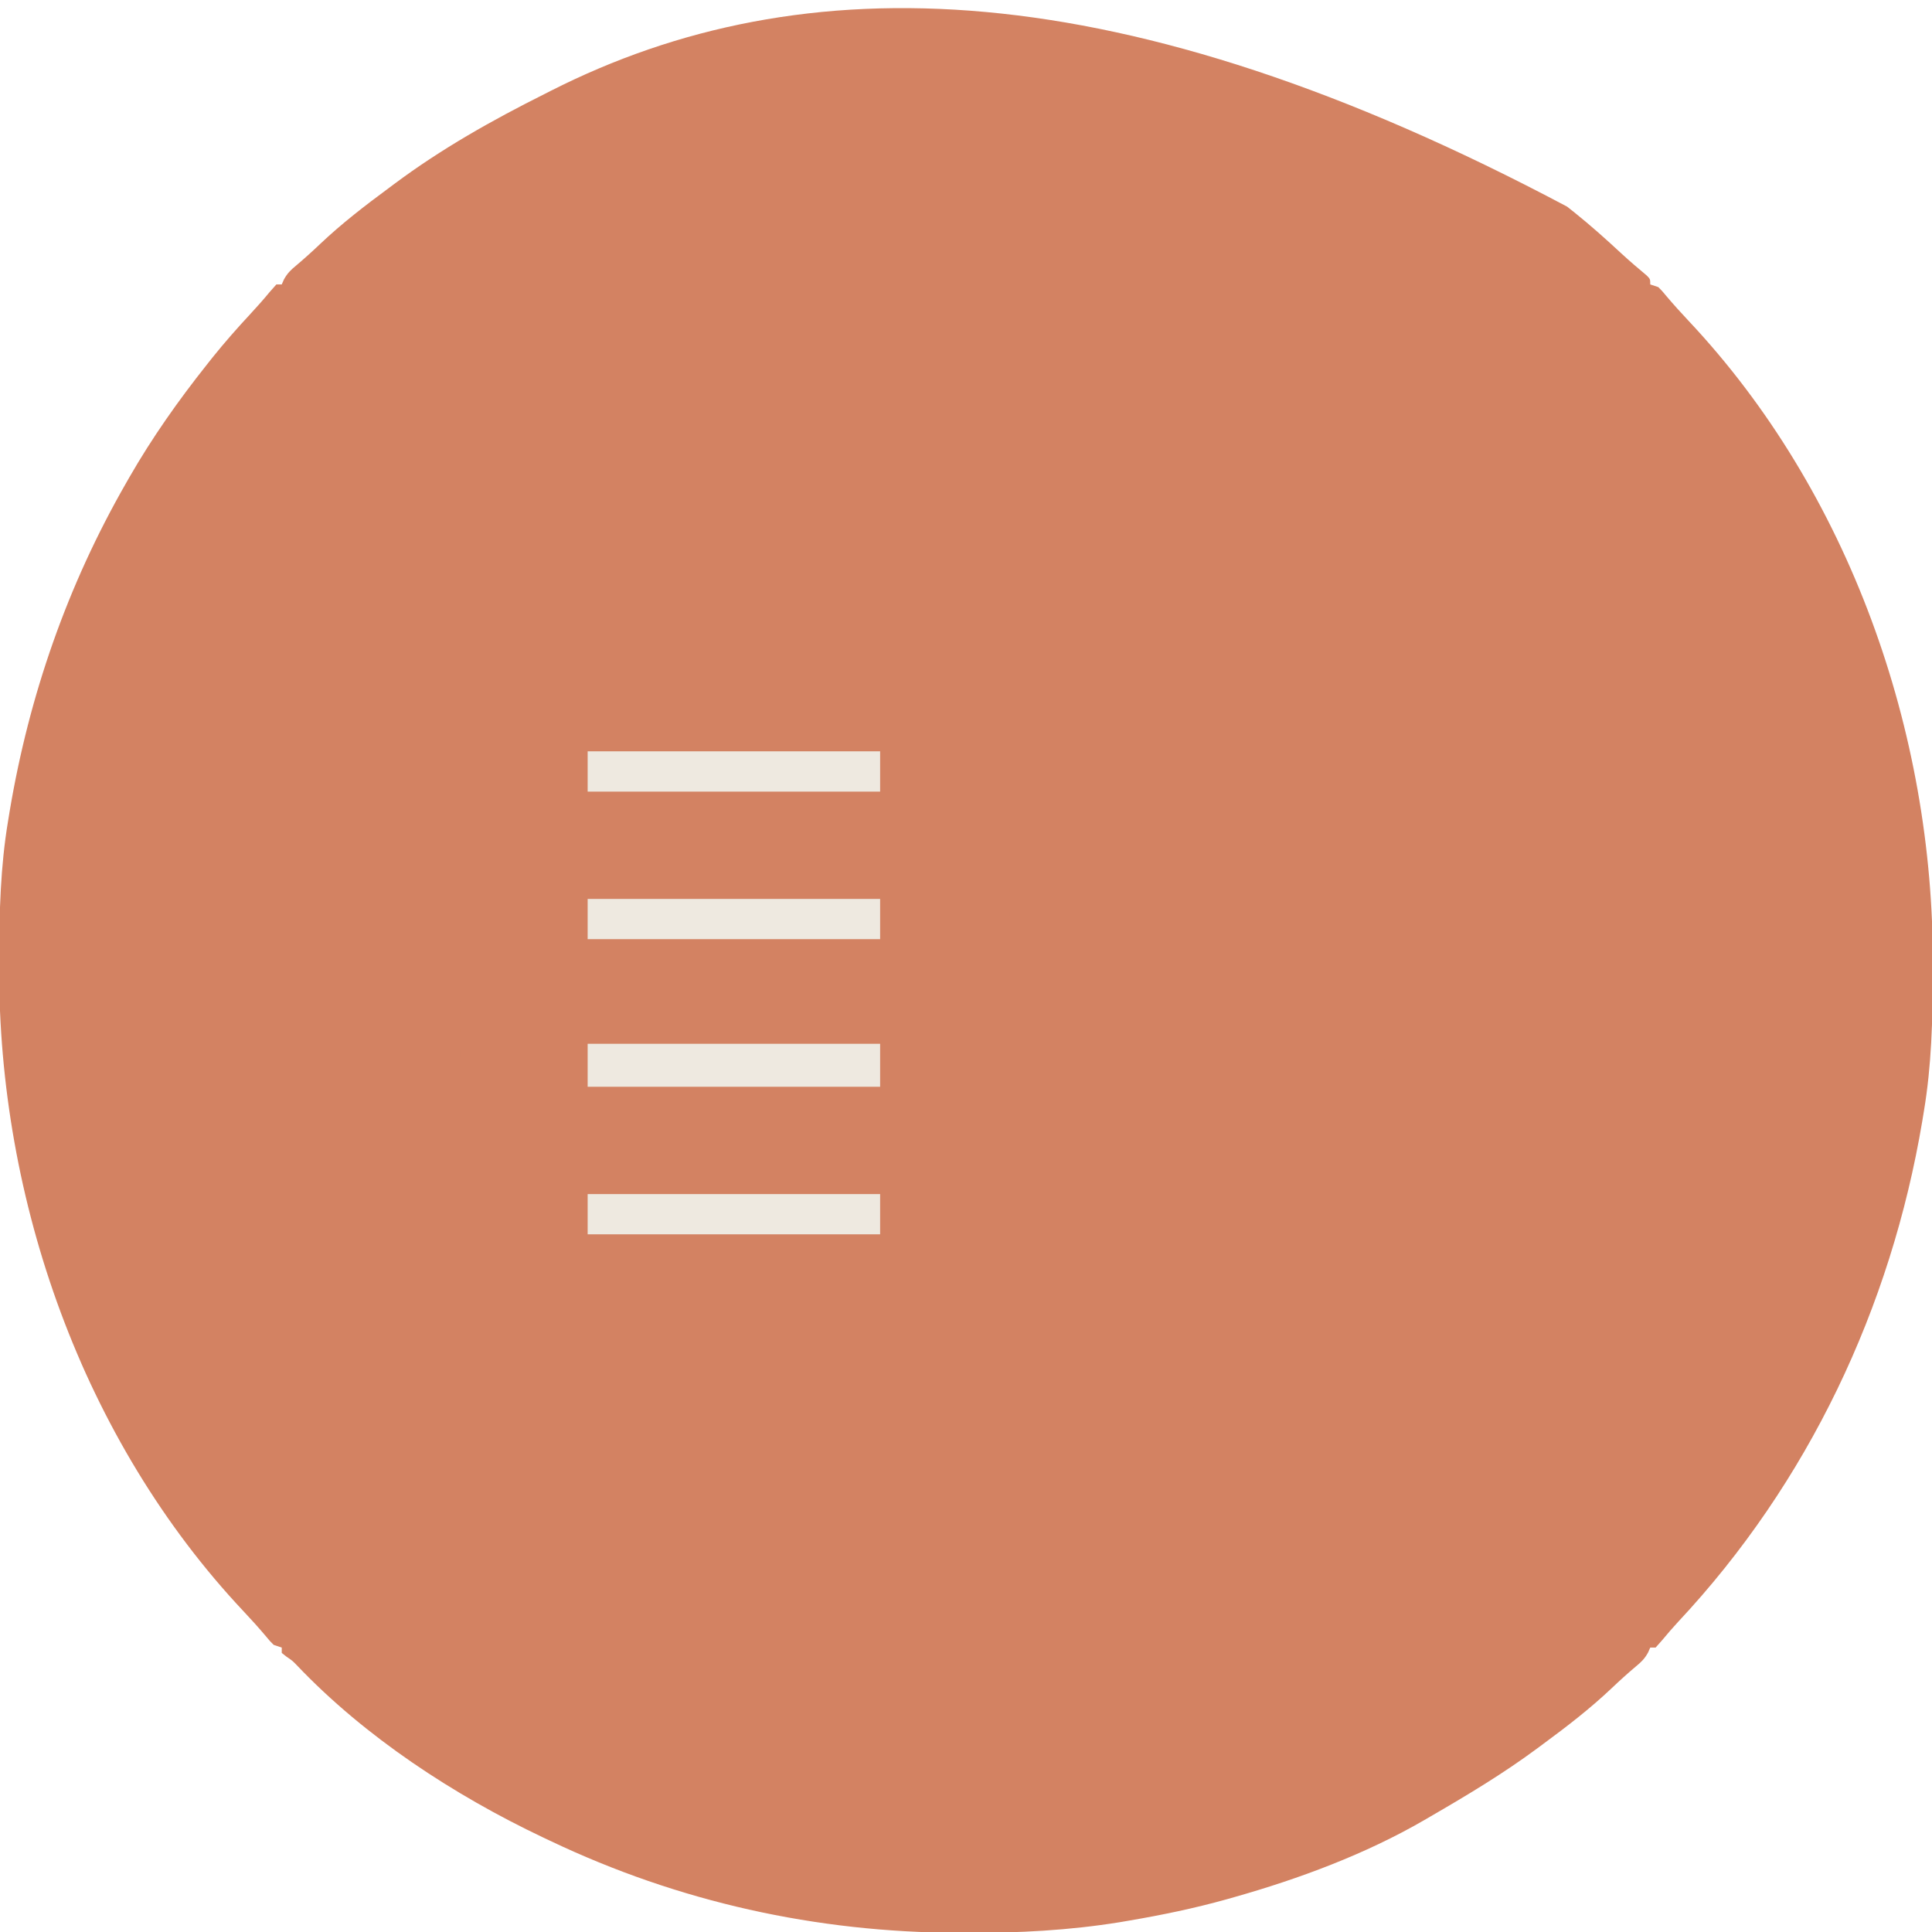
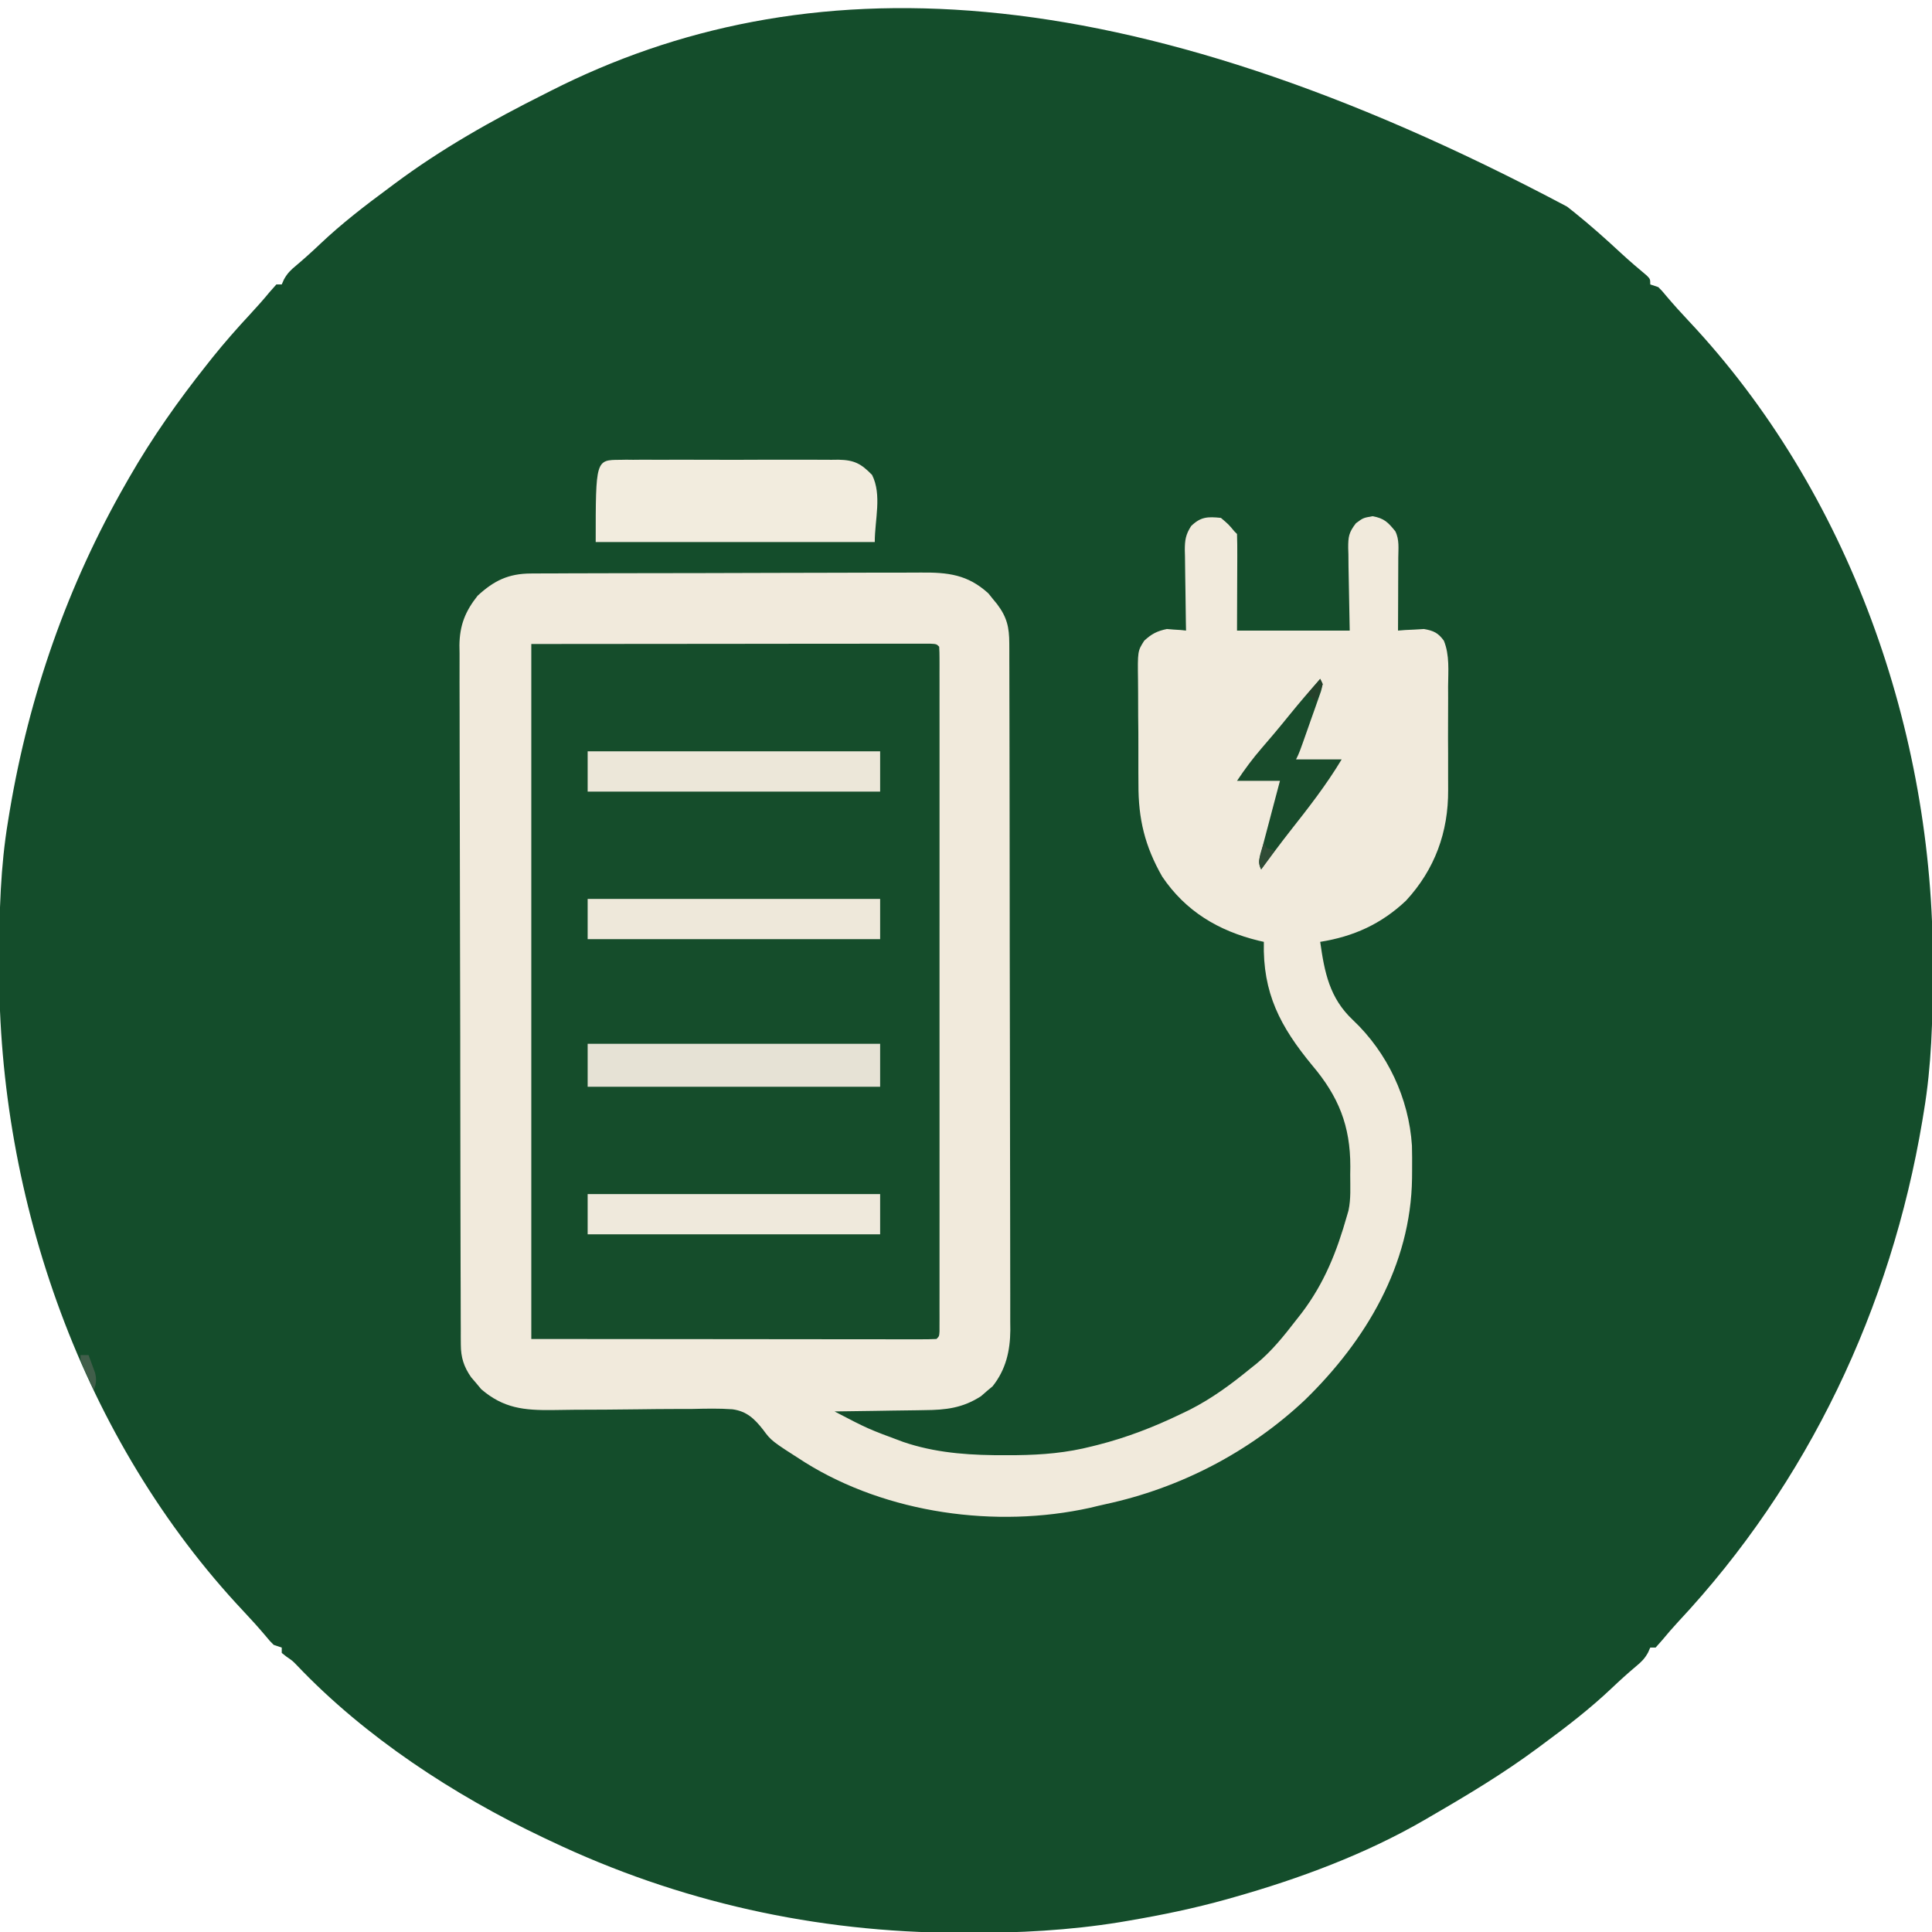
<svg xmlns="http://www.w3.org/2000/svg" version="1.1" width="720" height="720">
-   <path d="M0 0 C0.933 0.739 1.867 1.477 2.828 2.238 C8.835 7.07 14.542 12.164 20.184 17.41 C23.273 20.251 26.444 22.977 29.672 25.66 C31 27 31 27 31 29 C31.99 29.33 32.98 29.66 34 30 C35.402 31.391 35.402 31.391 36.938 33.25 C39.617 36.42 42.371 39.481 45.219 42.498 C105.205 106.243 136.606 195.835 136.312 282.5 C136.31 283.646 136.308 284.793 136.306 285.974 C136.254 303.157 135.835 320.016 133 337 C132.801 338.217 132.603 339.435 132.398 340.689 C120.691 410.464 89.83 475.66 41.383 527.426 C39.325 529.649 37.367 531.915 35.438 534.25 C34.633 535.158 33.829 536.065 33 537 C32.34 537 31.68 537 31 537 C30.738 537.598 30.477 538.196 30.207 538.812 C28.92 541.145 27.735 542.317 25.688 544 C22.582 546.616 19.596 549.314 16.656 552.115 C8.598 559.748 -0.067 566.428 -9 573 C-9.665 573.495 -10.329 573.989 -11.014 574.499 C-23.756 583.951 -37.277 592.061 -51 600 C-51.752 600.439 -52.504 600.879 -53.278 601.332 C-75.14 613.993 -99.768 623.138 -124 630 C-125.445 630.411 -125.445 630.411 -126.92 630.83 C-138.885 634.165 -150.944 636.667 -163.188 638.75 C-164.349 638.949 -165.511 639.148 -166.708 639.352 C-185.604 642.408 -204.375 643.381 -223.5 643.312 C-225.142 643.309 -225.142 643.309 -226.818 643.306 C-279.823 643.139 -331.065 631.828 -379 609 C-379.882 608.584 -380.763 608.168 -381.671 607.739 C-414.8 592.001 -447.919 570.377 -473.352 543.621 C-475.011 541.907 -475.011 541.907 -477.211 540.41 C-478.097 539.712 -478.097 539.712 -479 539 C-479 538.34 -479 537.68 -479 537 C-479.99 536.67 -480.98 536.34 -482 536 C-483.402 534.609 -483.402 534.609 -484.938 532.75 C-487.617 529.58 -490.371 526.519 -493.219 523.502 C-553.205 459.757 -584.606 370.165 -584.312 283.5 C-584.31 282.354 -584.308 281.207 -584.306 280.026 C-584.254 262.843 -583.835 245.984 -581 229 C-580.801 227.783 -580.603 226.565 -580.398 225.311 C-573.144 182.075 -558.829 141.017 -537 103 C-536.594 102.289 -536.188 101.578 -535.77 100.845 C-527.313 86.117 -517.554 72.292 -507 59 C-505.892 57.6 -505.892 57.6 -504.762 56.172 C-500.334 50.666 -495.703 45.397 -490.895 40.225 C-488.326 37.462 -485.841 34.658 -483.438 31.75 C-482.633 30.843 -481.829 29.935 -481 29 C-480.34 29 -479.68 29 -479 29 C-478.738 28.402 -478.477 27.804 -478.207 27.188 C-476.92 24.855 -475.735 23.683 -473.688 22 C-470.582 19.384 -467.596 16.685 -464.656 13.884 C-456.599 6.252 -447.92 -0.413 -439 -7 C-438.411 -7.441 -437.823 -7.881 -437.216 -8.335 C-419.626 -21.485 -400.612 -32.19 -381 -42 C-379.896 -42.562 -379.896 -42.562 -378.77 -43.135 C-285.026 -90.699 -166.377 -88.332 0 0 Z " fill="#D38262" transform="translate(584,77)" />
-   <path d="M0 0 C2.875 2.438 2.875 2.438 5 5 C5.33 5.33 5.66 5.66 6 6 C6.089 8.666 6.115 11.307 6.098 13.973 C6.097 14.679 6.096 15.386 6.095 16.114 C6.089 18.764 6.075 21.413 6.062 24.062 C6.042 29.982 6.021 35.901 6 42 C19.86 42 33.72 42 48 42 C47.802 30.048 47.802 30.048 47.55 18.097 C47.535 16.592 47.522 15.087 47.512 13.582 C47.486 12.809 47.461 12.035 47.434 11.239 C47.431 7.025 47.647 5.458 50.312 2.003 C53 0 53 0 56.5 -0.625 C60.844 0.151 62.262 1.618 65 5 C66.56 8.12 66.121 11.43 66.098 14.852 C66.096 16.013 66.096 16.013 66.093 17.197 C66.088 19.673 66.075 22.149 66.062 24.625 C66.057 26.302 66.053 27.979 66.049 29.656 C66.038 33.771 66.021 37.885 66 42 C67.321 41.896 67.321 41.896 68.668 41.789 C69.829 41.735 70.991 41.681 72.188 41.625 C73.91 41.521 73.91 41.521 75.668 41.414 C79.194 42.034 80.966 42.821 83.082 45.767 C85.274 51.099 84.71 57.11 84.664 62.785 C84.667 64.248 84.672 65.71 84.679 67.172 C84.686 70.237 84.675 73.3 84.652 76.364 C84.624 80.255 84.64 84.145 84.67 88.036 C84.688 91.059 84.682 94.081 84.669 97.104 C84.666 98.536 84.67 99.969 84.681 101.401 C84.782 117.09 79.711 131.001 69 142.625 C59.789 151.342 49.458 156.013 37 158 C38.606 169.354 40.46 178.942 49.188 187.125 C62.082 199.302 70.052 216.307 71.19 233.94 C71.267 236.942 71.278 239.935 71.25 242.938 C71.243 243.995 71.235 245.053 71.227 246.142 C70.78 278.476 54.018 306.602 31.316 328.714 C10.616 348.191 -15.258 361.59 -42.993 367.562 C-44.916 367.982 -46.83 368.445 -48.742 368.91 C-83.811 376.663 -124.47 371.048 -155 352 C-167.541 343.977 -167.541 343.977 -170.63 339.792 C-173.849 335.686 -176.763 332.927 -182.022 332.202 C-187.055 331.829 -192.081 331.964 -197.121 332.078 C-198.99 332.085 -200.859 332.088 -202.728 332.085 C-207.632 332.089 -212.534 332.142 -217.438 332.21 C-225.281 332.315 -233.123 332.364 -240.966 332.376 C-243.691 332.39 -246.414 332.438 -249.138 332.488 C-259.688 332.597 -267.342 331.859 -275.656 324.719 C-276.569 323.62 -276.569 323.62 -277.5 322.5 C-278.444 321.402 -278.444 321.402 -279.406 320.281 C-282.138 316.371 -283.248 312.887 -283.263 308.134 C-283.271 307.175 -283.278 306.217 -283.286 305.23 C-283.284 304.185 -283.283 303.14 -283.281 302.064 C-283.287 300.948 -283.293 299.832 -283.299 298.682 C-283.316 294.934 -283.319 291.186 -283.322 287.439 C-283.332 284.755 -283.342 282.071 -283.352 279.387 C-283.379 272.089 -283.392 264.791 -283.4 257.494 C-283.406 252.935 -283.414 248.376 -283.423 243.817 C-283.448 231.189 -283.468 218.56 -283.475 205.932 C-283.476 205.124 -283.476 204.316 -283.476 203.484 C-283.477 202.674 -283.477 201.864 -283.478 201.03 C-283.479 199.389 -283.48 197.748 -283.48 196.107 C-283.481 195.293 -283.481 194.479 -283.482 193.64 C-283.49 180.455 -283.525 167.271 -283.571 154.086 C-283.619 140.542 -283.644 126.997 -283.646 113.453 C-283.648 105.851 -283.659 98.25 -283.696 90.648 C-283.726 84.174 -283.737 77.701 -283.72 71.227 C-283.712 67.926 -283.717 64.626 -283.742 61.326 C-283.768 57.74 -283.756 54.157 -283.735 50.571 C-283.751 49.537 -283.767 48.504 -283.784 47.439 C-283.683 40.008 -281.63 34.837 -277 29 C-270.918 23.395 -265.527 20.758 -257.157 20.726 C-256.144 20.718 -256.144 20.718 -255.109 20.71 C-252.852 20.695 -250.595 20.694 -248.337 20.694 C-246.715 20.686 -245.094 20.678 -243.472 20.668 C-239.071 20.646 -234.67 20.638 -230.269 20.633 C-227.517 20.629 -224.766 20.623 -222.014 20.616 C-212.407 20.591 -202.801 20.578 -193.194 20.574 C-184.251 20.571 -175.307 20.541 -166.363 20.499 C-158.677 20.464 -150.99 20.449 -143.303 20.448 C-138.716 20.447 -134.129 20.439 -129.541 20.41 C-125.224 20.384 -120.907 20.382 -116.589 20.398 C-115.009 20.4 -113.43 20.393 -111.85 20.377 C-101.713 20.281 -94.359 21.115 -86.66 28.133 C-86.133 28.79 -85.606 29.448 -85.062 30.125 C-84.517 30.788 -83.972 31.45 -83.41 32.133 C-79.731 37.004 -78.879 40.774 -78.866 46.788 C-78.861 47.729 -78.857 48.67 -78.852 49.639 C-78.852 50.665 -78.853 51.69 -78.853 52.746 C-78.849 53.842 -78.845 54.938 -78.842 56.067 C-78.831 59.745 -78.827 63.424 -78.823 67.102 C-78.817 69.737 -78.81 72.372 -78.803 75.006 C-78.783 82.917 -78.773 90.828 -78.764 98.738 C-78.76 102.466 -78.755 106.194 -78.749 109.922 C-78.732 122.319 -78.718 134.715 -78.711 147.112 C-78.709 150.327 -78.707 153.542 -78.705 156.757 C-78.704 157.556 -78.704 158.355 -78.703 159.178 C-78.695 172.121 -78.67 185.063 -78.637 198.005 C-78.604 211.301 -78.586 224.597 -78.583 237.893 C-78.581 245.354 -78.572 252.816 -78.547 260.278 C-78.525 266.633 -78.517 272.987 -78.526 279.342 C-78.531 282.582 -78.527 285.821 -78.51 289.061 C-78.492 292.581 -78.499 296.099 -78.512 299.619 C-78.501 300.633 -78.49 301.647 -78.479 302.692 C-78.549 310.494 -80.155 317.411 -85.078 323.621 C-85.795 324.221 -86.512 324.82 -87.25 325.438 C-87.956 326.055 -88.663 326.672 -89.391 327.309 C-96.212 331.73 -102.481 332.457 -110.406 332.512 C-111.854 332.539 -111.854 332.539 -113.331 332.566 C-116.388 332.62 -119.444 332.654 -122.5 332.688 C-124.583 332.721 -126.667 332.755 -128.75 332.791 C-133.833 332.876 -138.916 332.943 -144 333 C-131.534 339.503 -131.534 339.503 -118.375 344.375 C-117.658 344.608 -116.942 344.842 -116.203 345.082 C-104.473 348.699 -92.389 349.367 -80.188 349.312 C-78.873 349.308 -77.559 349.303 -76.204 349.298 C-66.447 349.18 -57.461 348.424 -48 346 C-47.312 345.828 -46.625 345.657 -45.916 345.48 C-35.127 342.739 -25.018 338.828 -15 334 C-13.867 333.455 -12.734 332.909 -11.566 332.348 C-3.266 328.113 3.824 322.876 11 317 C11.752 316.403 12.503 315.806 13.277 315.191 C18.994 310.471 23.481 304.849 28 299 C28.705 298.099 29.41 297.198 30.137 296.27 C38.602 285.095 43.228 273.345 47 260 C47.182 259.374 47.364 258.748 47.551 258.102 C48.48 253.753 48.185 249.242 48.188 244.812 C48.2 243.809 48.212 242.805 48.225 241.771 C48.254 226.52 43.807 215.57 34 204 C22.127 189.592 15.522 177.13 16 158 C15.345 157.853 14.69 157.706 14.016 157.555 C-0.937 153.88 -13.136 146.635 -21.875 133.688 C-28.34 122.366 -30.785 112.218 -30.734 99.285 C-30.743 97.816 -30.752 96.347 -30.763 94.878 C-30.779 91.826 -30.777 88.775 -30.762 85.723 C-30.744 81.823 -30.782 77.926 -30.834 74.026 C-30.867 71.004 -30.868 67.982 -30.859 64.959 C-30.859 63.521 -30.87 62.083 -30.893 60.645 C-31.043 49.635 -31.043 49.635 -28.575 45.767 C-25.874 43.249 -23.748 42.153 -20.129 41.414 C-19.282 41.484 -18.435 41.553 -17.562 41.625 C-16.698 41.679 -15.833 41.733 -14.941 41.789 C-14.301 41.859 -13.66 41.928 -13 42 C-13.021 40.936 -13.042 39.871 -13.063 38.775 C-13.136 34.815 -13.182 30.854 -13.22 26.894 C-13.24 25.182 -13.267 23.47 -13.302 21.758 C-13.35 19.293 -13.373 16.829 -13.391 14.363 C-13.411 13.602 -13.432 12.84 -13.453 12.055 C-13.455 8.315 -13.141 6.219 -11.101 3.04 C-7.523 -0.434 -4.936 -0.502 0 0 Z " fill="#D38262" transform="translate(455,193)" />
-   <path d="M0 0 C37.342 -0.031 37.342 -0.031 75.438 -0.062 C83.312 -0.072 91.186 -0.081 99.299 -0.09 C108.879 -0.095 108.879 -0.095 113.357 -0.095 C116.5 -0.096 119.642 -0.1 122.785 -0.106 C126.785 -0.112 130.786 -0.114 134.787 -0.113 C136.26 -0.113 137.733 -0.115 139.206 -0.119 C141.187 -0.124 143.167 -0.122 145.147 -0.12 C146.26 -0.121 147.372 -0.122 148.519 -0.123 C151 0 151 0 152 1 C152.097 2.375 152.126 3.755 152.126 5.134 C152.128 6.031 152.131 6.927 152.134 7.851 C152.132 8.847 152.129 9.844 152.127 10.87 C152.129 11.92 152.13 12.969 152.132 14.051 C152.136 17.597 152.133 21.143 152.129 24.689 C152.131 27.22 152.133 29.75 152.135 32.281 C152.139 38.458 152.138 44.635 152.135 50.812 C152.133 55.831 152.133 60.849 152.134 65.867 C152.134 66.58 152.134 67.292 152.134 68.027 C152.135 69.475 152.135 70.923 152.135 72.371 C152.138 85.963 152.135 99.556 152.129 113.149 C152.125 124.825 152.126 136.501 152.13 148.177 C152.136 161.72 152.138 175.262 152.135 188.805 C152.134 190.248 152.134 191.691 152.134 193.133 C152.134 193.843 152.134 194.553 152.133 195.285 C152.132 200.3 152.134 205.315 152.136 210.329 C152.139 217.073 152.137 223.816 152.131 230.56 C152.13 233.043 152.13 235.526 152.133 238.009 C152.135 241.382 152.132 244.756 152.127 248.13 C152.129 249.126 152.131 250.123 152.134 251.149 C152.131 252.046 152.129 252.942 152.126 253.866 C152.126 254.646 152.126 255.426 152.125 256.229 C152 258 152 258 151 259 C149.051 259.097 147.099 259.122 145.147 259.12 C143.878 259.122 142.609 259.123 141.301 259.124 C139.876 259.121 138.45 259.117 137.025 259.114 C135.513 259.113 134.001 259.113 132.489 259.114 C128.426 259.114 124.363 259.108 120.301 259.101 C116.493 259.096 112.686 259.095 108.879 259.095 C97.732 259.089 86.585 259.075 75.438 259.062 C50.543 259.042 25.649 259.021 0 259 C0 173.53 0 88.06 0 0 Z " fill="#D38262" transform="translate(198,240)" />
-   <path d="M0 0 C0.772 -0.014 1.545 -0.028 2.34 -0.043 C3.173 -0.033 4.006 -0.022 4.864 -0.012 C5.753 -0.021 6.641 -0.03 7.556 -0.039 C10.488 -0.061 13.417 -0.046 16.349 -0.029 C18.39 -0.033 20.431 -0.037 22.472 -0.044 C26.749 -0.051 31.024 -0.04 35.301 -0.017 C40.776 0.012 46.251 -0.005 51.727 -0.035 C55.942 -0.053 60.156 -0.047 64.371 -0.034 C66.39 -0.031 68.408 -0.035 70.427 -0.047 C73.252 -0.059 76.075 -0.04 78.899 -0.012 C80.146 -0.027 80.146 -0.027 81.417 -0.043 C87.271 0.064 89.865 1.411 93.946 5.635 C97.676 13.094 94.946 22.295 94.946 30.635 C60.626 30.635 26.306 30.635 -9.054 30.635 C-9.054 0.026 -9.054 0.026 0 0 Z " fill="#D38262" transform="translate(231.0536,171.3651)" />
-   <path d="M0 0 C35.97 0 71.94 0 109 0 C109 5.28 109 10.56 109 16 C73.03 16 37.06 16 0 16 C0 10.72 0 5.44 0 0 Z " fill="#EEE9E0" transform="translate(219,389)" />
-   <path d="M0 0 C35.97 0 71.94 0 109 0 C109 4.95 109 9.9 109 15 C73.03 15 37.06 15 0 15 C0 10.05 0 5.1 0 0 Z " fill="#EEE9E0" transform="translate(219,445)" />
-   <path d="M0 0 C35.97 0 71.94 0 109 0 C109 4.95 109 9.9 109 15 C73.03 15 37.06 15 0 15 C0 10.05 0 5.1 0 0 Z " fill="#EEE9E0" transform="translate(219,335)" />
-   <path d="M0 0 C35.97 0 71.94 0 109 0 C109 4.95 109 9.9 109 15 C73.03 15 37.06 15 0 15 C0 10.05 0 5.1 0 0 Z " fill="#EEE9E0" transform="translate(219,280)" />
-   <path d="M0 0 C1 2 1 2 0.303 4.582 C-0.073 5.648 -0.449 6.714 -0.836 7.812 C-1.241 8.97 -1.645 10.128 -2.062 11.32 C-2.496 12.535 -2.929 13.749 -3.375 15 C-3.8 16.214 -4.226 17.429 -4.664 18.68 C-7.81 27.621 -7.81 27.621 -9 30 C-3.39 30 2.22 30 8 30 C2.273 39.546 -4.432 48.112 -11.312 56.842 C-14.956 61.501 -18.479 66.249 -22 71 C-23.541 67.918 -22.205 65.203 -21.348 62.023 C-21.169 61.338 -20.99 60.653 -20.805 59.947 C-20.231 57.754 -19.647 55.565 -19.062 53.375 C-18.672 51.891 -18.282 50.406 -17.893 48.922 C-16.937 45.279 -15.968 41.64 -15 38 C-20.28 38 -25.56 38 -31 38 C-28.102 33.653 -25.205 29.732 -21.812 25.812 C-20.834 24.67 -19.856 23.527 -18.879 22.383 C-18.394 21.816 -17.91 21.249 -17.411 20.665 C-15.323 18.2 -13.286 15.695 -11.25 13.188 C-7.599 8.701 -3.848 4.318 0 0 Z " fill="#D38262" transform="translate(492,253)" />
-   <path d="M0 0 C0.99 0 1.98 0 3 0 C3.534 1.412 4.052 2.83 4.562 4.25 C4.853 5.039 5.143 5.828 5.441 6.641 C6.045 9.191 5.847 10.553 5 13 C4.162 11.21 3.33 9.418 2.5 7.625 C1.804 6.128 1.804 6.128 1.094 4.602 C0 2 0 2 0 0 Z " fill="#D38262" transform="translate(30,505)" />
-   <path d="M0 0 C0.33 0.66 0.66 1.32 1 2 C1.99 2.33 2.98 2.66 4 3 C2.35 5.31 0.7 7.62 -1 10 C-2.274 7.453 -1.802 6.572 -1.062 3.875 C-0.868 3.151 -0.673 2.426 -0.473 1.68 C-0.317 1.125 -0.161 0.571 0 0 Z " fill="#D38262" transform="translate(471,314)" />
-   <path d="M0 0 C0.33 0.66 0.66 1.32 1 2 C0.064 4.36 -0.933 6.696 -2 9 C-2.33 8.34 -2.66 7.68 -3 7 C-3.66 6.67 -4.32 6.34 -5 6 C-3.35 4.02 -1.7 2.04 0 0 Z " fill="#D38262" transform="translate(492,253)" />
+   <path d="M0 0 C0.933 0.739 1.867 1.477 2.828 2.238 C8.835 7.07 14.542 12.164 20.184 17.41 C23.273 20.251 26.444 22.977 29.672 25.66 C31 27 31 27 31 29 C31.99 29.33 32.98 29.66 34 30 C35.402 31.391 35.402 31.391 36.938 33.25 C39.617 36.42 42.371 39.481 45.219 42.498 C105.205 106.243 136.606 195.835 136.312 282.5 C136.31 283.646 136.308 284.793 136.306 285.974 C136.254 303.157 135.835 320.016 133 337 C132.801 338.217 132.603 339.435 132.398 340.689 C120.691 410.464 89.83 475.66 41.383 527.426 C39.325 529.649 37.367 531.915 35.438 534.25 C34.633 535.158 33.829 536.065 33 537 C32.34 537 31.68 537 31 537 C30.738 537.598 30.477 538.196 30.207 538.812 C28.92 541.145 27.735 542.317 25.688 544 C22.582 546.616 19.596 549.314 16.656 552.115 C8.598 559.748 -0.067 566.428 -9 573 C-9.665 573.495 -10.329 573.989 -11.014 574.499 C-23.756 583.951 -37.277 592.061 -51 600 C-51.752 600.439 -52.504 600.879 -53.278 601.332 C-75.14 613.993 -99.768 623.138 -124 630 C-125.445 630.411 -125.445 630.411 -126.92 630.83 C-138.885 634.165 -150.944 636.667 -163.188 638.75 C-164.349 638.949 -165.511 639.148 -166.708 639.352 C-185.604 642.408 -204.375 643.381 -223.5 643.312 C-225.142 643.309 -225.142 643.309 -226.818 643.306 C-279.823 643.139 -331.065 631.828 -379 609 C-379.882 608.584 -380.763 608.168 -381.671 607.739 C-414.8 592.001 -447.919 570.377 -473.352 543.621 C-475.011 541.907 -475.011 541.907 -477.211 540.41 C-478.097 539.712 -478.097 539.712 -479 539 C-479 538.34 -479 537.68 -479 537 C-479.99 536.67 -480.98 536.34 -482 536 C-483.402 534.609 -483.402 534.609 -484.938 532.75 C-487.617 529.58 -490.371 526.519 -493.219 523.502 C-553.205 459.757 -584.606 370.165 -584.312 283.5 C-584.31 282.354 -584.308 281.207 -584.306 280.026 C-584.254 262.843 -583.835 245.984 -581 229 C-580.801 227.783 -580.603 226.565 -580.398 225.311 C-573.144 182.075 -558.829 141.017 -537 103 C-536.594 102.289 -536.188 101.578 -535.77 100.845 C-527.313 86.117 -517.554 72.292 -507 59 C-505.892 57.6 -505.892 57.6 -504.762 56.172 C-500.334 50.666 -495.703 45.397 -490.895 40.225 C-488.326 37.462 -485.841 34.658 -483.438 31.75 C-482.633 30.843 -481.829 29.935 -481 29 C-480.34 29 -479.68 29 -479 29 C-478.738 28.402 -478.477 27.804 -478.207 27.188 C-476.92 24.855 -475.735 23.683 -473.688 22 C-470.582 19.384 -467.596 16.685 -464.656 13.884 C-456.599 6.252 -447.92 -0.413 -439 -7 C-438.411 -7.441 -437.823 -7.881 -437.216 -8.335 C-419.626 -21.485 -400.612 -32.19 -381 -42 C-379.896 -42.562 -379.896 -42.562 -378.77 -43.135 C-285.026 -90.699 -166.377 -88.332 0 0 Z " fill="#144D2B" transform="translate(584,77)" />
+   <path d="M0 0 C2.875 2.438 2.875 2.438 5 5 C5.33 5.33 5.66 5.66 6 6 C6.089 8.666 6.115 11.307 6.098 13.973 C6.097 14.679 6.096 15.386 6.095 16.114 C6.089 18.764 6.075 21.413 6.062 24.062 C6.042 29.982 6.021 35.901 6 42 C19.86 42 33.72 42 48 42 C47.802 30.048 47.802 30.048 47.55 18.097 C47.535 16.592 47.522 15.087 47.512 13.582 C47.486 12.809 47.461 12.035 47.434 11.239 C47.431 7.025 47.647 5.458 50.312 2.003 C53 0 53 0 56.5 -0.625 C60.844 0.151 62.262 1.618 65 5 C66.56 8.12 66.121 11.43 66.098 14.852 C66.096 16.013 66.096 16.013 66.093 17.197 C66.088 19.673 66.075 22.149 66.062 24.625 C66.057 26.302 66.053 27.979 66.049 29.656 C66.038 33.771 66.021 37.885 66 42 C67.321 41.896 67.321 41.896 68.668 41.789 C69.829 41.735 70.991 41.681 72.188 41.625 C73.91 41.521 73.91 41.521 75.668 41.414 C79.194 42.034 80.966 42.821 83.082 45.767 C85.274 51.099 84.71 57.11 84.664 62.785 C84.667 64.248 84.672 65.71 84.679 67.172 C84.686 70.237 84.675 73.3 84.652 76.364 C84.624 80.255 84.64 84.145 84.67 88.036 C84.688 91.059 84.682 94.081 84.669 97.104 C84.666 98.536 84.67 99.969 84.681 101.401 C84.782 117.09 79.711 131.001 69 142.625 C59.789 151.342 49.458 156.013 37 158 C38.606 169.354 40.46 178.942 49.188 187.125 C62.082 199.302 70.052 216.307 71.19 233.94 C71.267 236.942 71.278 239.935 71.25 242.938 C71.243 243.995 71.235 245.053 71.227 246.142 C70.78 278.476 54.018 306.602 31.316 328.714 C10.616 348.191 -15.258 361.59 -42.993 367.562 C-44.916 367.982 -46.83 368.445 -48.742 368.91 C-83.811 376.663 -124.47 371.048 -155 352 C-167.541 343.977 -167.541 343.977 -170.63 339.792 C-173.849 335.686 -176.763 332.927 -182.022 332.202 C-187.055 331.829 -192.081 331.964 -197.121 332.078 C-198.99 332.085 -200.859 332.088 -202.728 332.085 C-207.632 332.089 -212.534 332.142 -217.438 332.21 C-225.281 332.315 -233.123 332.364 -240.966 332.376 C-243.691 332.39 -246.414 332.438 -249.138 332.488 C-259.688 332.597 -267.342 331.859 -275.656 324.719 C-276.569 323.62 -276.569 323.62 -277.5 322.5 C-278.444 321.402 -278.444 321.402 -279.406 320.281 C-282.138 316.371 -283.248 312.887 -283.263 308.134 C-283.271 307.175 -283.278 306.217 -283.286 305.23 C-283.284 304.185 -283.283 303.14 -283.281 302.064 C-283.287 300.948 -283.293 299.832 -283.299 298.682 C-283.316 294.934 -283.319 291.186 -283.322 287.439 C-283.332 284.755 -283.342 282.071 -283.352 279.387 C-283.379 272.089 -283.392 264.791 -283.4 257.494 C-283.406 252.935 -283.414 248.376 -283.423 243.817 C-283.448 231.189 -283.468 218.56 -283.475 205.932 C-283.476 205.124 -283.476 204.316 -283.476 203.484 C-283.477 202.674 -283.477 201.864 -283.478 201.03 C-283.479 199.389 -283.48 197.748 -283.48 196.107 C-283.481 195.293 -283.481 194.479 -283.482 193.64 C-283.49 180.455 -283.525 167.271 -283.571 154.086 C-283.619 140.542 -283.644 126.997 -283.646 113.453 C-283.648 105.851 -283.659 98.25 -283.696 90.648 C-283.726 84.174 -283.737 77.701 -283.72 71.227 C-283.712 67.926 -283.717 64.626 -283.742 61.326 C-283.768 57.74 -283.756 54.157 -283.735 50.571 C-283.751 49.537 -283.767 48.504 -283.784 47.439 C-283.683 40.008 -281.63 34.837 -277 29 C-270.918 23.395 -265.527 20.758 -257.157 20.726 C-256.144 20.718 -256.144 20.718 -255.109 20.71 C-252.852 20.695 -250.595 20.694 -248.337 20.694 C-246.715 20.686 -245.094 20.678 -243.472 20.668 C-239.071 20.646 -234.67 20.638 -230.269 20.633 C-227.517 20.629 -224.766 20.623 -222.014 20.616 C-212.407 20.591 -202.801 20.578 -193.194 20.574 C-184.251 20.571 -175.307 20.541 -166.363 20.499 C-158.677 20.464 -150.99 20.449 -143.303 20.448 C-138.716 20.447 -134.129 20.439 -129.541 20.41 C-125.224 20.384 -120.907 20.382 -116.589 20.398 C-115.009 20.4 -113.43 20.393 -111.85 20.377 C-101.713 20.281 -94.359 21.115 -86.66 28.133 C-86.133 28.79 -85.606 29.448 -85.062 30.125 C-84.517 30.788 -83.972 31.45 -83.41 32.133 C-79.731 37.004 -78.879 40.774 -78.866 46.788 C-78.861 47.729 -78.857 48.67 -78.852 49.639 C-78.852 50.665 -78.853 51.69 -78.853 52.746 C-78.849 53.842 -78.845 54.938 -78.842 56.067 C-78.831 59.745 -78.827 63.424 -78.823 67.102 C-78.817 69.737 -78.81 72.372 -78.803 75.006 C-78.783 82.917 -78.773 90.828 -78.764 98.738 C-78.76 102.466 -78.755 106.194 -78.749 109.922 C-78.732 122.319 -78.718 134.715 -78.711 147.112 C-78.709 150.327 -78.707 153.542 -78.705 156.757 C-78.704 157.556 -78.704 158.355 -78.703 159.178 C-78.695 172.121 -78.67 185.063 -78.637 198.005 C-78.604 211.301 -78.586 224.597 -78.583 237.893 C-78.581 245.354 -78.572 252.816 -78.547 260.278 C-78.525 266.633 -78.517 272.987 -78.526 279.342 C-78.531 282.582 -78.527 285.821 -78.51 289.061 C-78.492 292.581 -78.499 296.099 -78.512 299.619 C-78.501 300.633 -78.49 301.647 -78.479 302.692 C-78.549 310.494 -80.155 317.411 -85.078 323.621 C-85.795 324.221 -86.512 324.82 -87.25 325.438 C-87.956 326.055 -88.663 326.672 -89.391 327.309 C-96.212 331.73 -102.481 332.457 -110.406 332.512 C-111.854 332.539 -111.854 332.539 -113.331 332.566 C-116.388 332.62 -119.444 332.654 -122.5 332.688 C-124.583 332.721 -126.667 332.755 -128.75 332.791 C-133.833 332.876 -138.916 332.943 -144 333 C-131.534 339.503 -131.534 339.503 -118.375 344.375 C-117.658 344.608 -116.942 344.842 -116.203 345.082 C-104.473 348.699 -92.389 349.367 -80.188 349.312 C-78.873 349.308 -77.559 349.303 -76.204 349.298 C-66.447 349.18 -57.461 348.424 -48 346 C-47.312 345.828 -46.625 345.657 -45.916 345.48 C-35.127 342.739 -25.018 338.828 -15 334 C-13.867 333.455 -12.734 332.909 -11.566 332.348 C-3.266 328.113 3.824 322.876 11 317 C11.752 316.403 12.503 315.806 13.277 315.191 C18.994 310.471 23.481 304.849 28 299 C28.705 298.099 29.41 297.198 30.137 296.27 C38.602 285.095 43.228 273.345 47 260 C47.182 259.374 47.364 258.748 47.551 258.102 C48.48 253.753 48.185 249.242 48.188 244.812 C48.2 243.809 48.212 242.805 48.225 241.771 C48.254 226.52 43.807 215.57 34 204 C22.127 189.592 15.522 177.13 16 158 C15.345 157.853 14.69 157.706 14.016 157.555 C-0.937 153.88 -13.136 146.635 -21.875 133.688 C-28.34 122.366 -30.785 112.218 -30.734 99.285 C-30.743 97.816 -30.752 96.347 -30.763 94.878 C-30.779 91.826 -30.777 88.775 -30.762 85.723 C-30.744 81.823 -30.782 77.926 -30.834 74.026 C-30.867 71.004 -30.868 67.982 -30.859 64.959 C-30.859 63.521 -30.87 62.083 -30.893 60.645 C-31.043 49.635 -31.043 49.635 -28.575 45.767 C-25.874 43.249 -23.748 42.153 -20.129 41.414 C-19.282 41.484 -18.435 41.553 -17.562 41.625 C-16.698 41.679 -15.833 41.733 -14.941 41.789 C-14.301 41.859 -13.66 41.928 -13 42 C-13.021 40.936 -13.042 39.871 -13.063 38.775 C-13.136 34.815 -13.182 30.854 -13.22 26.894 C-13.24 25.182 -13.267 23.47 -13.302 21.758 C-13.35 19.293 -13.373 16.829 -13.391 14.363 C-13.411 13.602 -13.432 12.84 -13.453 12.055 C-13.455 8.315 -13.141 6.219 -11.101 3.04 C-7.523 -0.434 -4.936 -0.502 0 0 Z " fill="#F1EADC" transform="translate(455,193)" />
+   <path d="M0 0 C37.342 -0.031 37.342 -0.031 75.438 -0.062 C83.312 -0.072 91.186 -0.081 99.299 -0.09 C108.879 -0.095 108.879 -0.095 113.357 -0.095 C116.5 -0.096 119.642 -0.1 122.785 -0.106 C126.785 -0.112 130.786 -0.114 134.787 -0.113 C136.26 -0.113 137.733 -0.115 139.206 -0.119 C141.187 -0.124 143.167 -0.122 145.147 -0.12 C146.26 -0.121 147.372 -0.122 148.519 -0.123 C151 0 151 0 152 1 C152.097 2.375 152.126 3.755 152.126 5.134 C152.128 6.031 152.131 6.927 152.134 7.851 C152.132 8.847 152.129 9.844 152.127 10.87 C152.129 11.92 152.13 12.969 152.132 14.051 C152.136 17.597 152.133 21.143 152.129 24.689 C152.131 27.22 152.133 29.75 152.135 32.281 C152.139 38.458 152.138 44.635 152.135 50.812 C152.133 55.831 152.133 60.849 152.134 65.867 C152.134 66.58 152.134 67.292 152.134 68.027 C152.135 69.475 152.135 70.923 152.135 72.371 C152.138 85.963 152.135 99.556 152.129 113.149 C152.125 124.825 152.126 136.501 152.13 148.177 C152.136 161.72 152.138 175.262 152.135 188.805 C152.134 190.248 152.134 191.691 152.134 193.133 C152.134 193.843 152.134 194.553 152.133 195.285 C152.132 200.3 152.134 205.315 152.136 210.329 C152.139 217.073 152.137 223.816 152.131 230.56 C152.13 233.043 152.13 235.526 152.133 238.009 C152.135 241.382 152.132 244.756 152.127 248.13 C152.129 249.126 152.131 250.123 152.134 251.149 C152.131 252.046 152.129 252.942 152.126 253.866 C152.126 254.646 152.126 255.426 152.125 256.229 C152 258 152 258 151 259 C149.051 259.097 147.099 259.122 145.147 259.12 C143.878 259.122 142.609 259.123 141.301 259.124 C139.876 259.121 138.45 259.117 137.025 259.114 C135.513 259.113 134.001 259.113 132.489 259.114 C128.426 259.114 124.363 259.108 120.301 259.101 C116.493 259.096 112.686 259.095 108.879 259.095 C97.732 259.089 86.585 259.075 75.438 259.062 C50.543 259.042 25.649 259.021 0 259 C0 173.53 0 88.06 0 0 Z " fill="#154D2B" transform="translate(198,240)" />
+   <path d="M0 0 C0.772 -0.014 1.545 -0.028 2.34 -0.043 C3.173 -0.033 4.006 -0.022 4.864 -0.012 C5.753 -0.021 6.641 -0.03 7.556 -0.039 C10.488 -0.061 13.417 -0.046 16.349 -0.029 C18.39 -0.033 20.431 -0.037 22.472 -0.044 C26.749 -0.051 31.024 -0.04 35.301 -0.017 C40.776 0.012 46.251 -0.005 51.727 -0.035 C55.942 -0.053 60.156 -0.047 64.371 -0.034 C66.39 -0.031 68.408 -0.035 70.427 -0.047 C73.252 -0.059 76.075 -0.04 78.899 -0.012 C80.146 -0.027 80.146 -0.027 81.417 -0.043 C87.271 0.064 89.865 1.411 93.946 5.635 C97.676 13.094 94.946 22.295 94.946 30.635 C60.626 30.635 26.306 30.635 -9.054 30.635 C-9.054 0.026 -9.054 0.026 0 0 Z " fill="#F2ECDE" transform="translate(231.0536,171.3651)" />
+   <path d="M0 0 C35.97 0 71.94 0 109 0 C109 5.28 109 10.56 109 16 C73.03 16 37.06 16 0 16 C0 10.72 0 5.44 0 0 Z " fill="#E6E2D5" transform="translate(219,389)" />
+   <path d="M0 0 C35.97 0 71.94 0 109 0 C109 4.95 109 9.9 109 15 C73.03 15 37.06 15 0 15 C0 10.05 0 5.1 0 0 Z " fill="#EFE9DC" transform="translate(219,445)" />
+   <path d="M0 0 C35.97 0 71.94 0 109 0 C109 4.95 109 9.9 109 15 C73.03 15 37.06 15 0 15 C0 10.05 0 5.1 0 0 Z " fill="#EEE8DA" transform="translate(219,335)" />
+   <path d="M0 0 C35.97 0 71.94 0 109 0 C109 4.95 109 9.9 109 15 C73.03 15 37.06 15 0 15 C0 10.05 0 5.1 0 0 Z " fill="#ECE7D9" transform="translate(219,280)" />
+   <path d="M0 0 C1 2 1 2 0.303 4.582 C-0.073 5.648 -0.449 6.714 -0.836 7.812 C-1.241 8.97 -1.645 10.128 -2.062 11.32 C-2.496 12.535 -2.929 13.749 -3.375 15 C-3.8 16.214 -4.226 17.429 -4.664 18.68 C-7.81 27.621 -7.81 27.621 -9 30 C-3.39 30 2.22 30 8 30 C2.273 39.546 -4.432 48.112 -11.312 56.842 C-14.956 61.501 -18.479 66.249 -22 71 C-23.541 67.918 -22.205 65.203 -21.348 62.023 C-21.169 61.338 -20.99 60.653 -20.805 59.947 C-20.231 57.754 -19.647 55.565 -19.062 53.375 C-18.672 51.891 -18.282 50.406 -17.893 48.922 C-16.937 45.279 -15.968 41.64 -15 38 C-20.28 38 -25.56 38 -31 38 C-28.102 33.653 -25.205 29.732 -21.812 25.812 C-20.834 24.67 -19.856 23.527 -18.879 22.383 C-18.394 21.816 -17.91 21.249 -17.411 20.665 C-15.323 18.2 -13.286 15.695 -11.25 13.188 C-7.599 8.701 -3.848 4.318 0 0 Z " fill="#184B2B" transform="translate(492,253)" />
+   <path d="M0 0 C0.99 0 1.98 0 3 0 C3.534 1.412 4.052 2.83 4.562 4.25 C4.853 5.039 5.143 5.828 5.441 6.641 C6.045 9.191 5.847 10.553 5 13 C4.162 11.21 3.33 9.418 2.5 7.625 C1.804 6.128 1.804 6.128 1.094 4.602 C0 2 0 2 0 0 Z " fill="#415E4A" transform="translate(30,505)" />
+   <path d="M0 0 C0.33 0.66 0.66 1.32 1 2 C1.99 2.33 2.98 2.66 4 3 C2.35 5.31 0.7 7.62 -1 10 C-2.274 7.453 -1.802 6.572 -1.062 3.875 C-0.868 3.151 -0.673 2.426 -0.473 1.68 C-0.317 1.125 -0.161 0.571 0 0 Z " fill="#2F4C36" transform="translate(471,314)" />
+   <path d="M0 0 C0.33 0.66 0.66 1.32 1 2 C0.064 4.36 -0.933 6.696 -2 9 C-2.33 8.34 -2.66 7.68 -3 7 C-3.66 6.67 -4.32 6.34 -5 6 C-3.35 4.02 -1.7 2.04 0 0 Z " fill="#24402A" transform="translate(492,253)" />
</svg>
